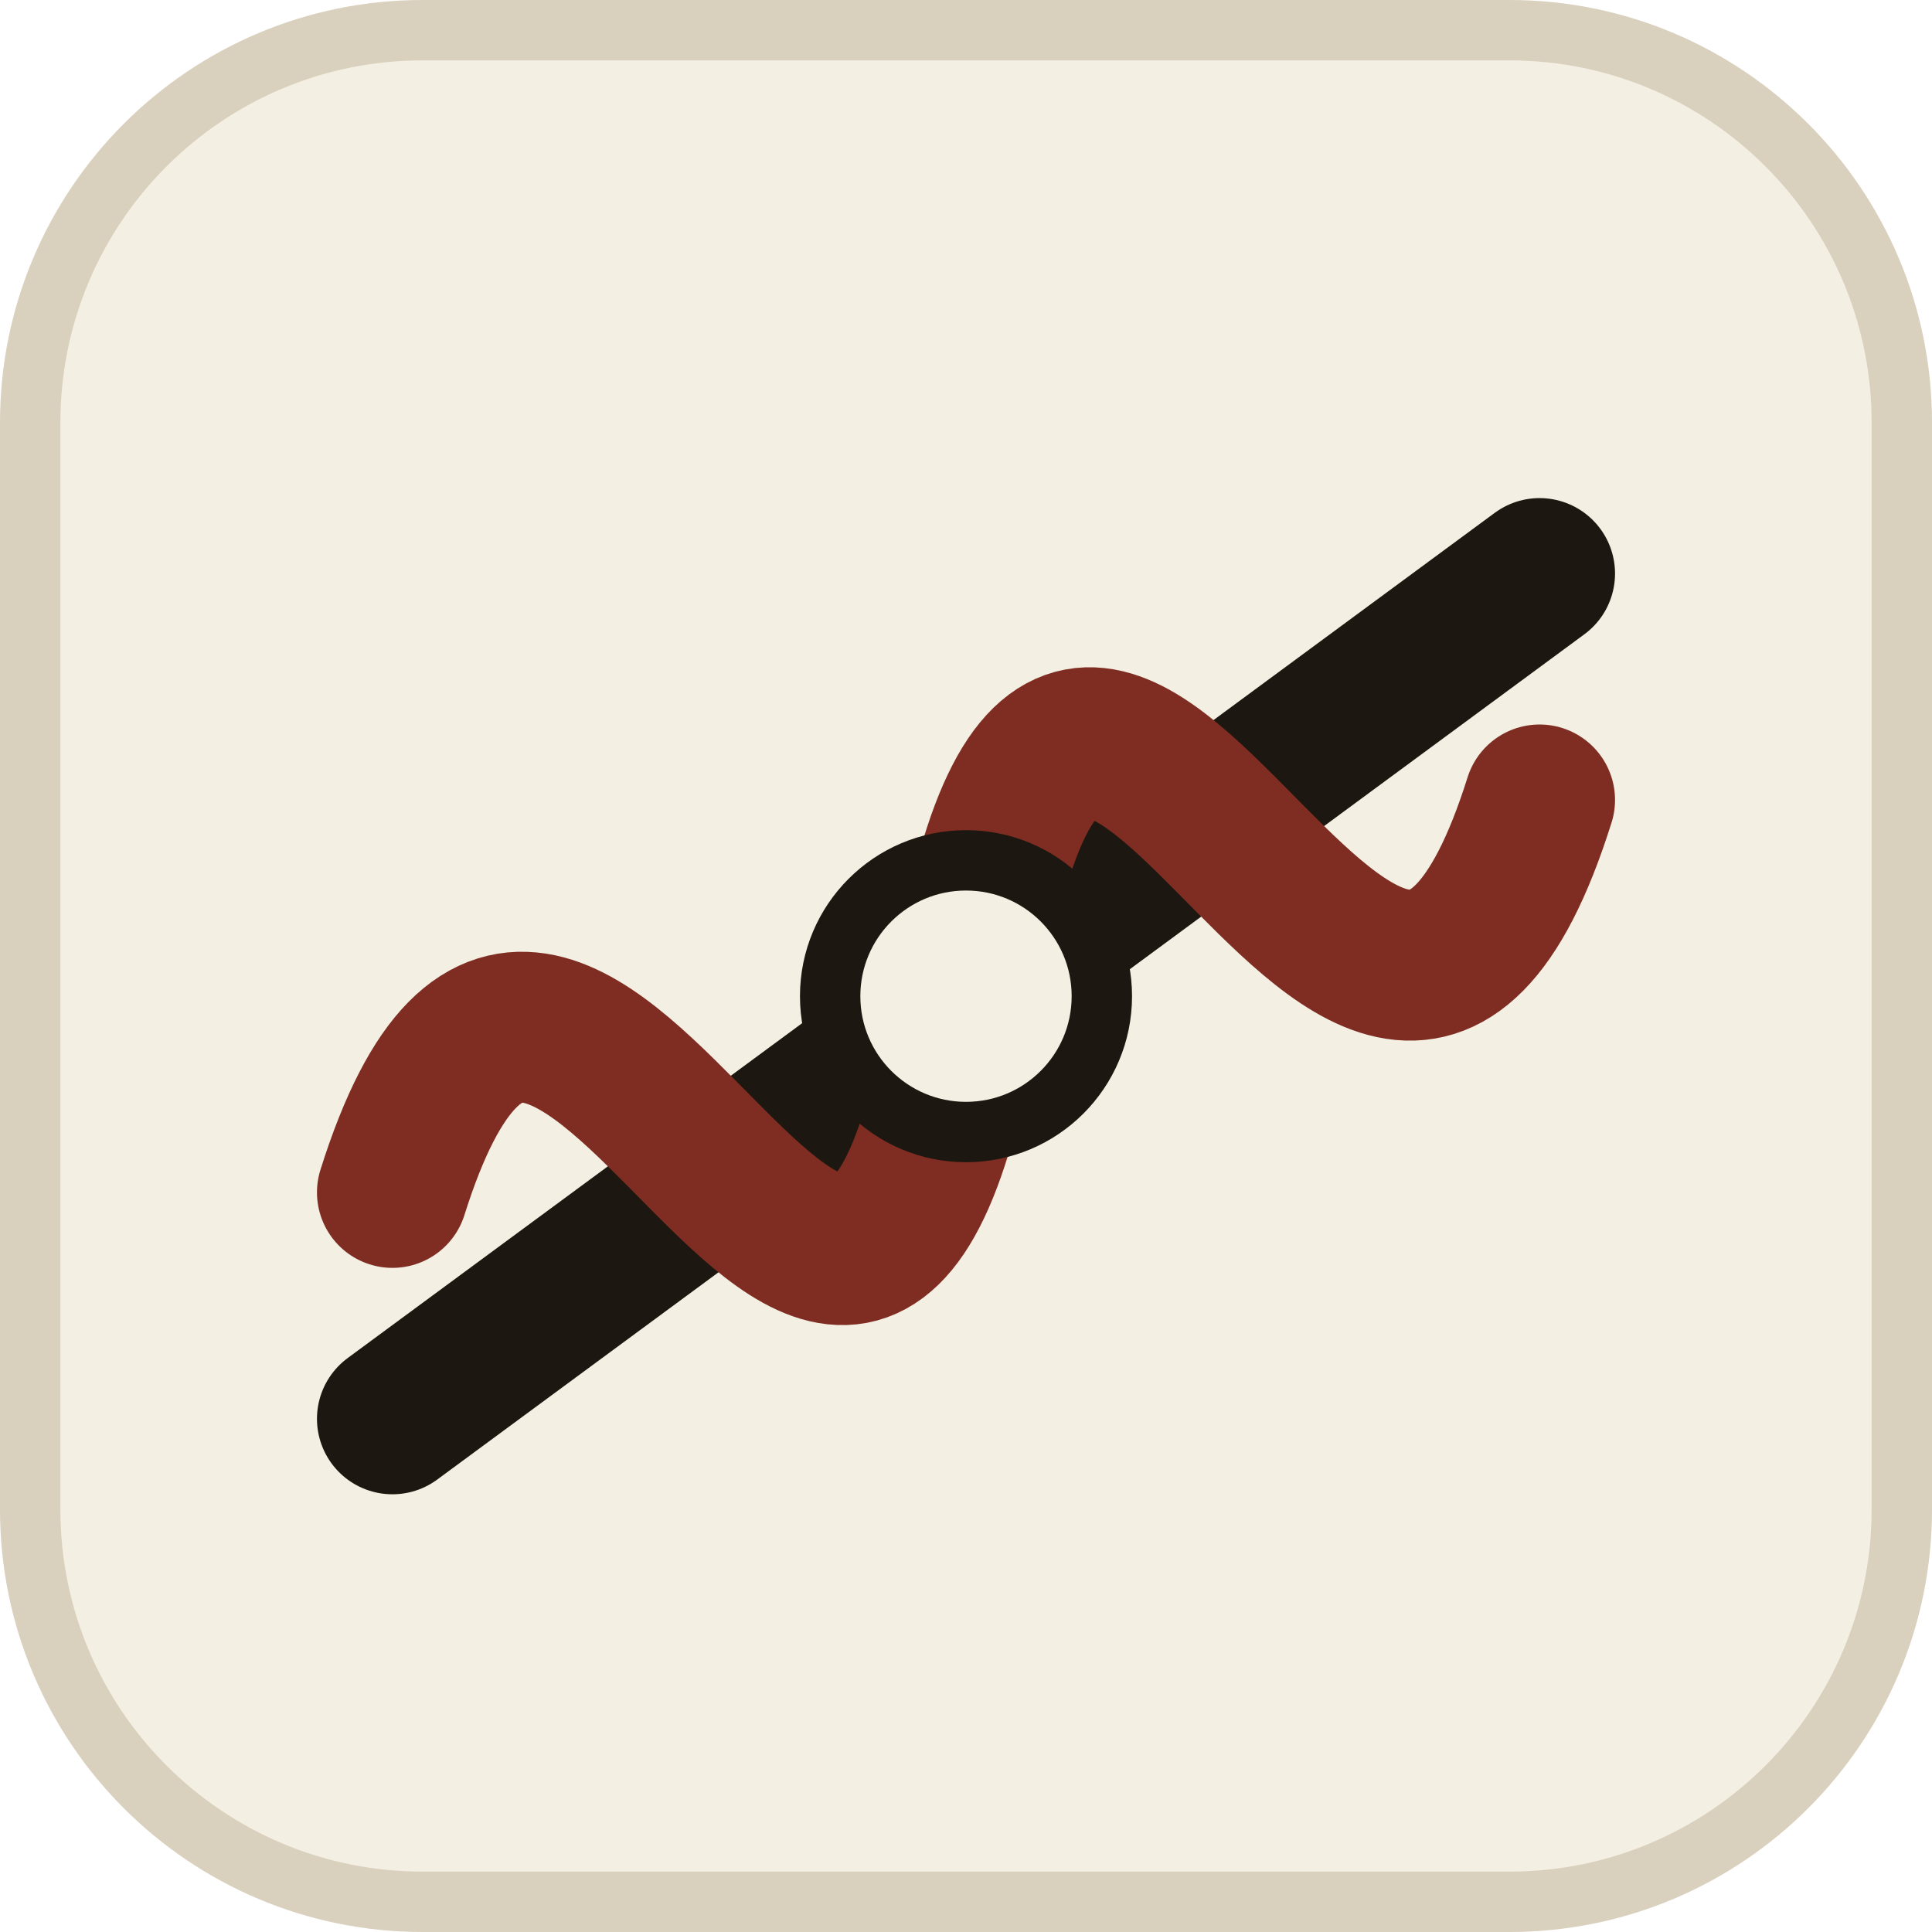
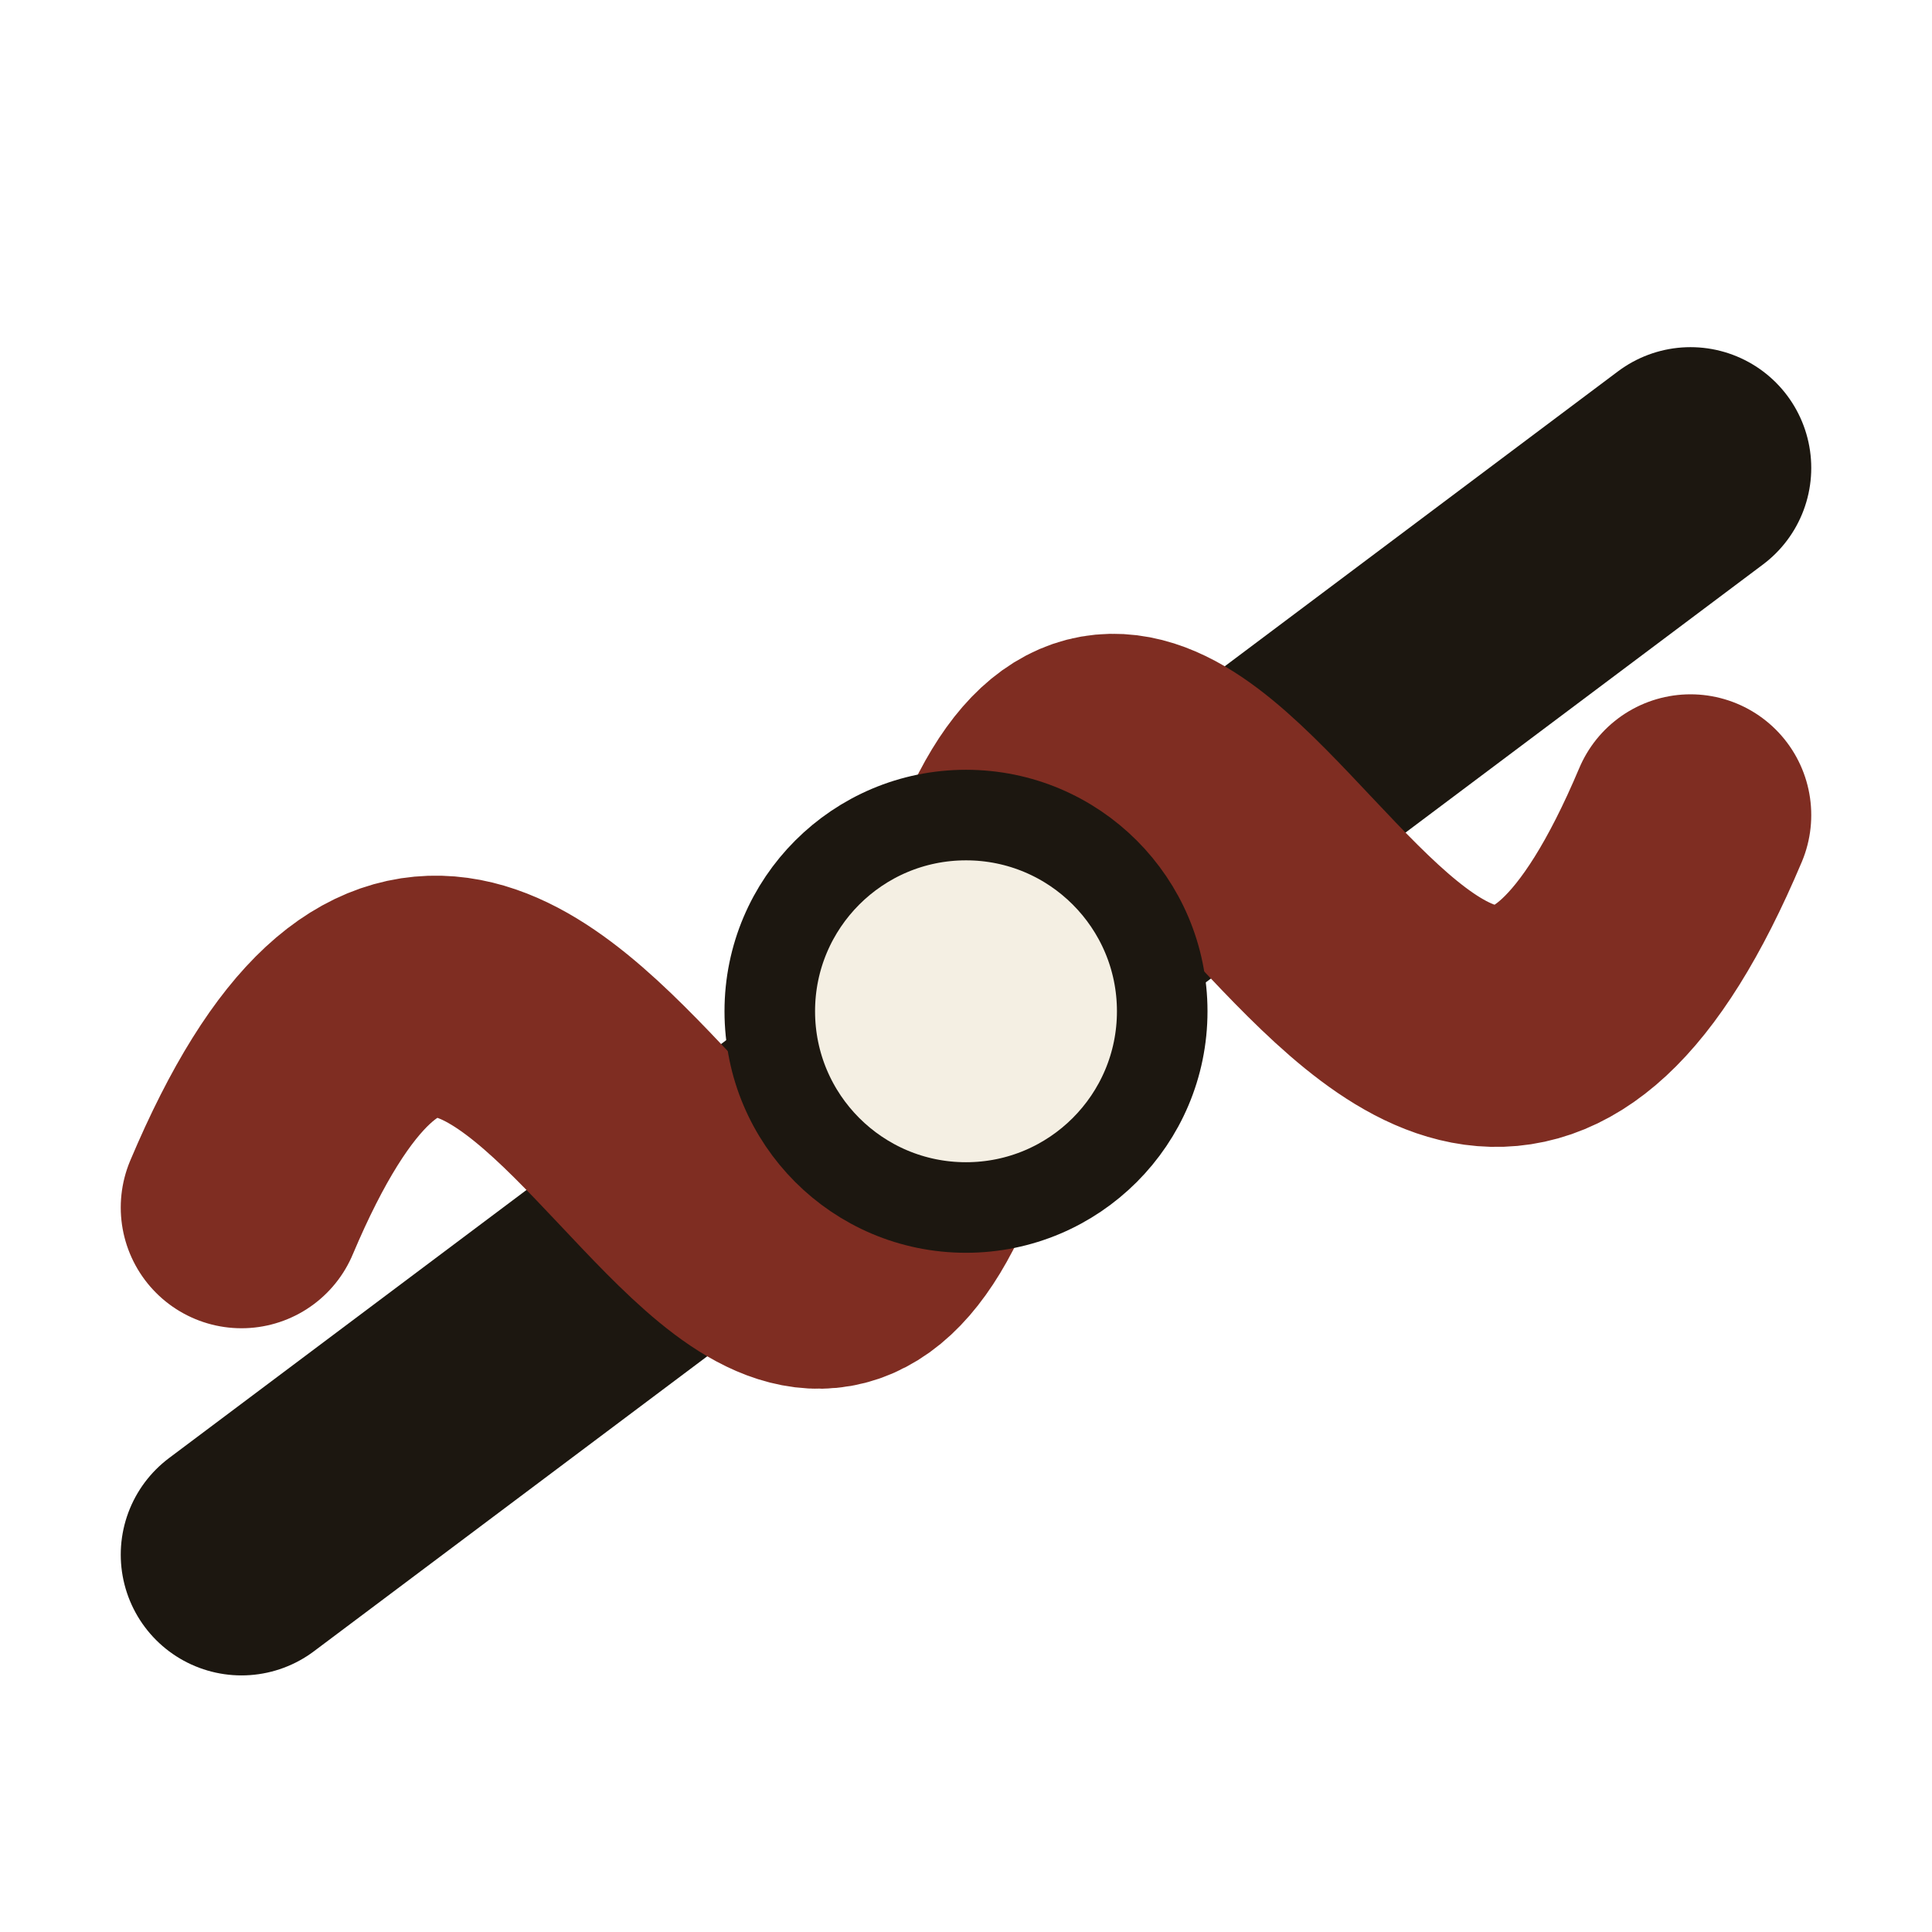
<svg xmlns="http://www.w3.org/2000/svg" viewBox="0 0 512 512" role="img" aria-label="Cultural Beta">
-   <rect x="8" y="8" width="496" height="496" rx="104" fill="#f4efe3" stroke="#d9d0bd" stroke-width="16" />
-   <path d="M104 376 L408 152" stroke="#1c1710" stroke-width="40" stroke-linecap="round" fill="none" />
-   <path d="M104 316 C150 170 226 452 256 264 C286 76 362 358 408 212" stroke="#7f2d22" stroke-width="40" stroke-linecap="round" fill="none" />
-   <circle cx="256" cy="264" r="36" fill="#f4efe3" stroke="#1c1710" stroke-width="16" />
+   <path d="M64 412 L448 124" stroke="#1c1710" stroke-width="64" stroke-linecap="round" fill="none" />
+   <path d="M64 320 C140 140 210 470 256 268 C302 66 372 396 448 216" stroke="#7f2d22" stroke-width="64" stroke-linecap="round" fill="none" />
+   <circle cx="256" cy="268" r="52" fill="#f4efe3" stroke="#1c1710" stroke-width="24" />
</svg>
